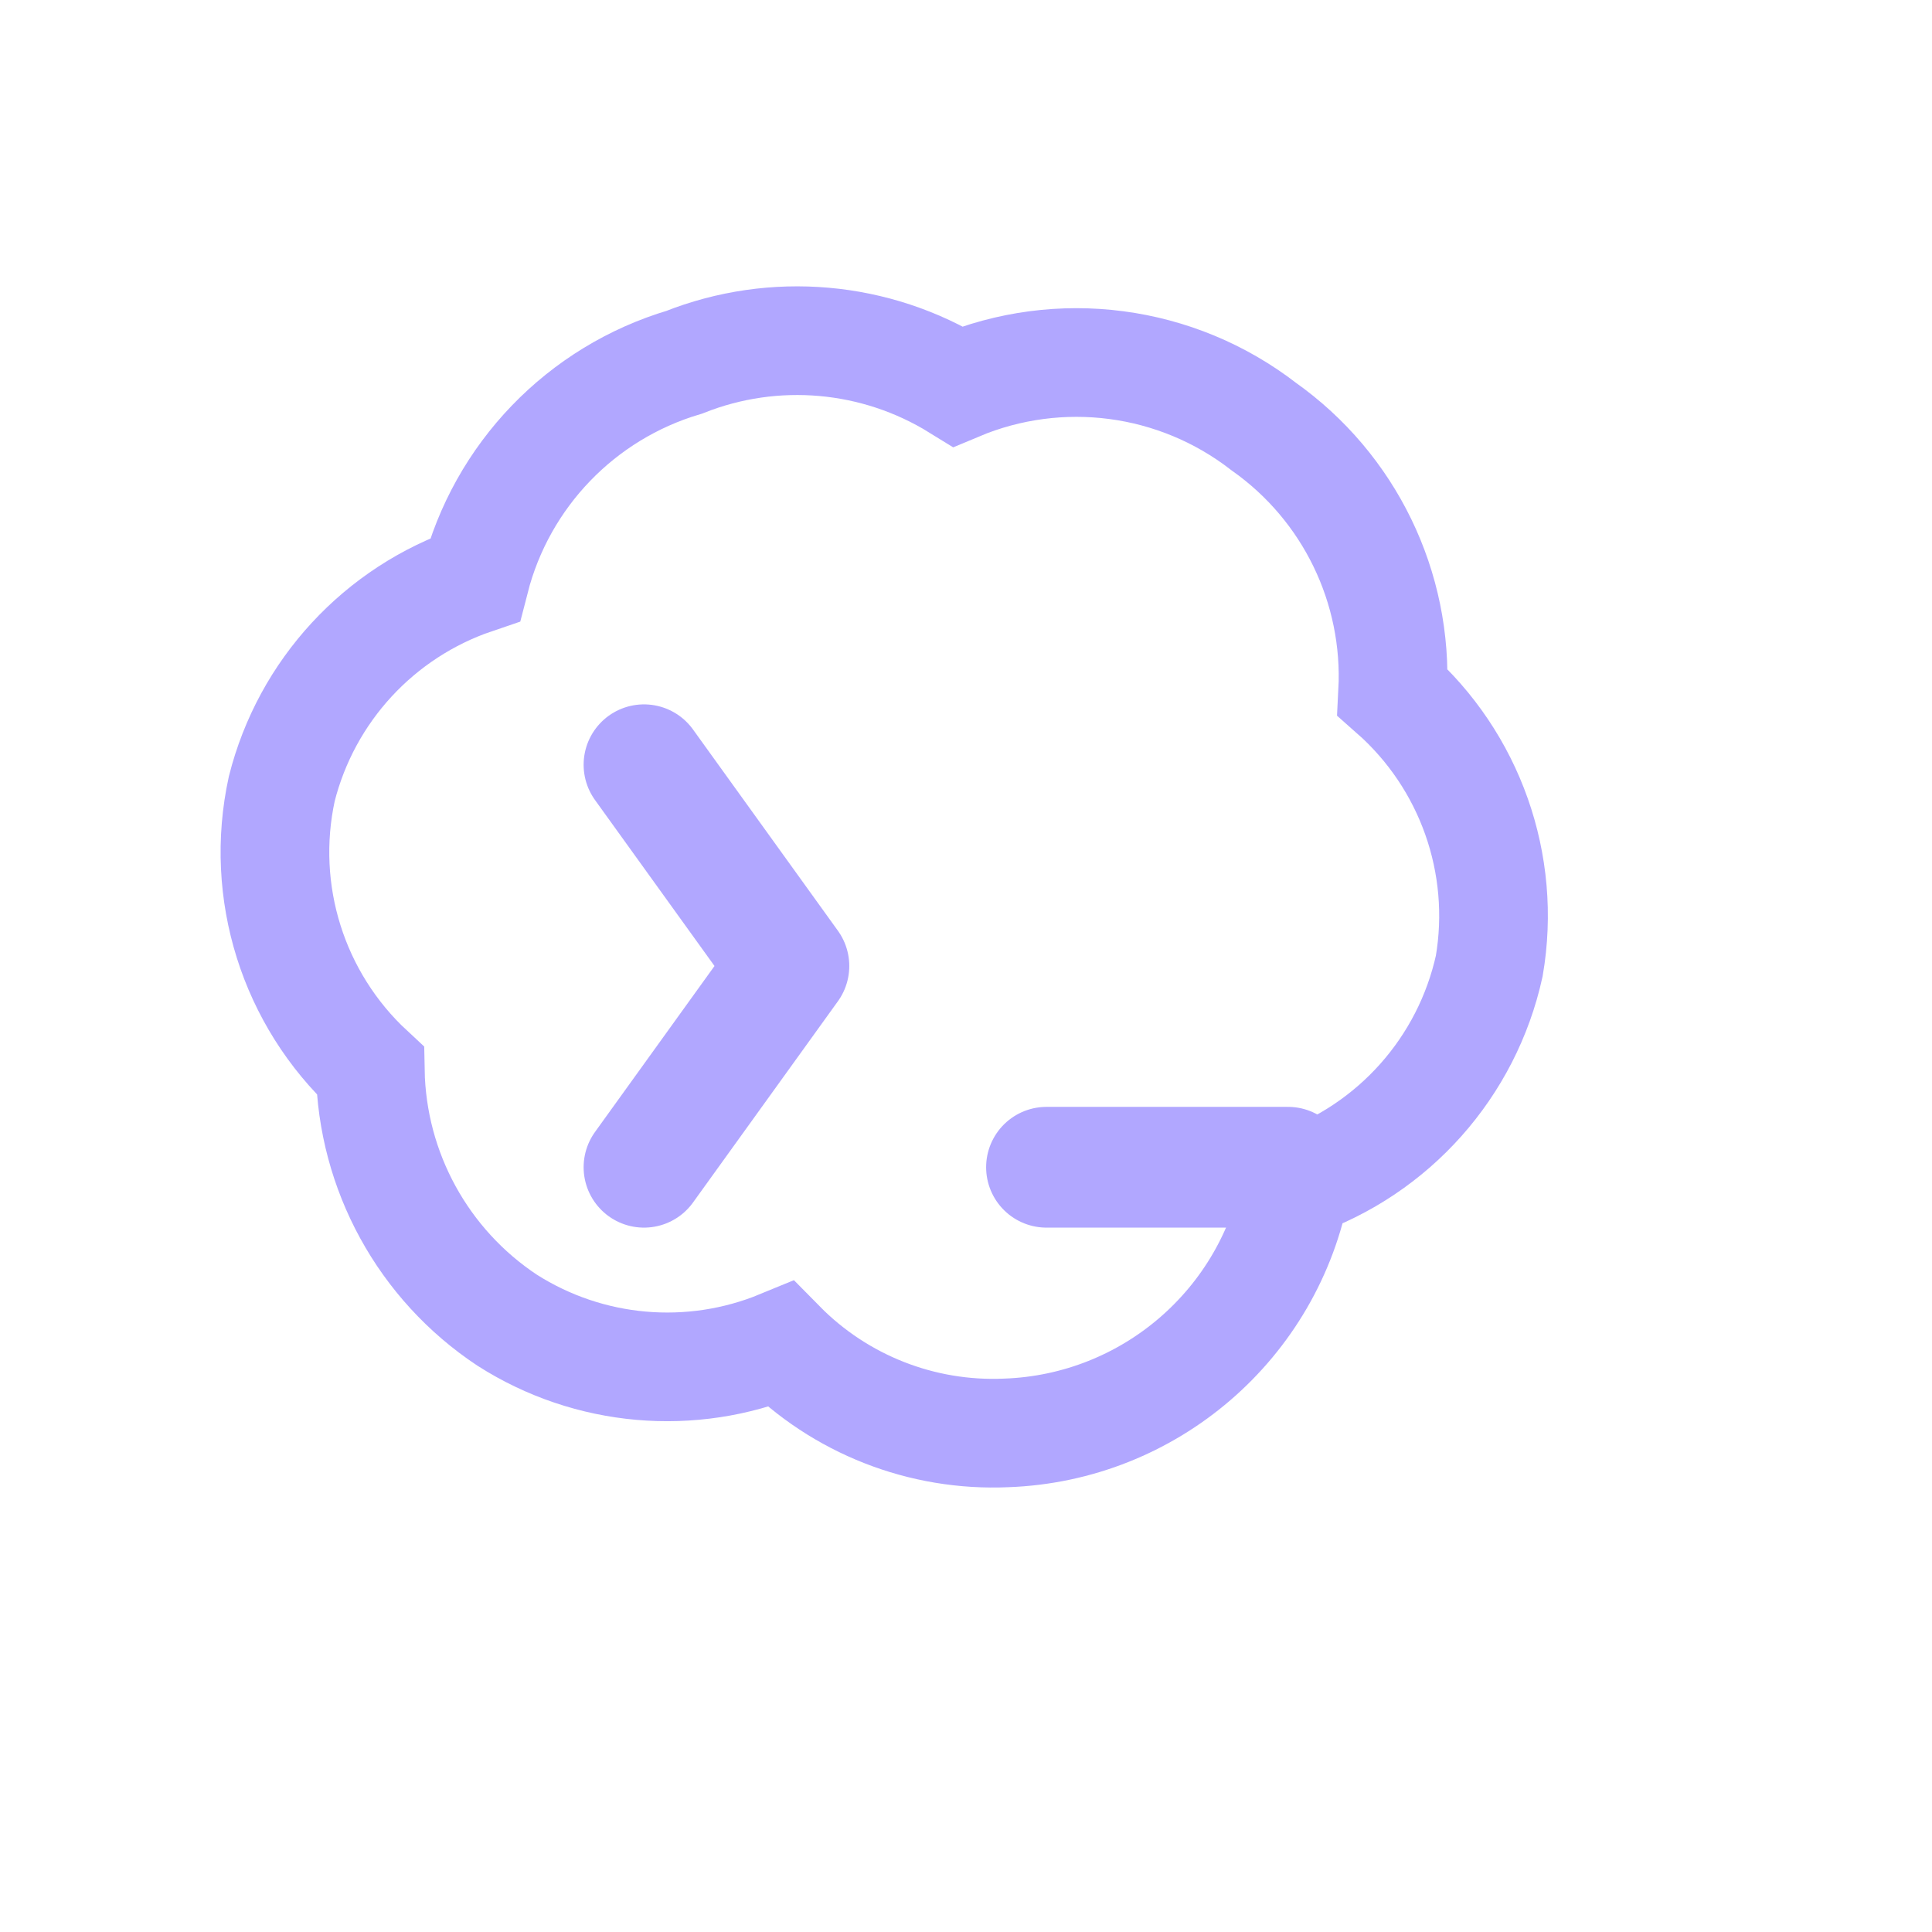
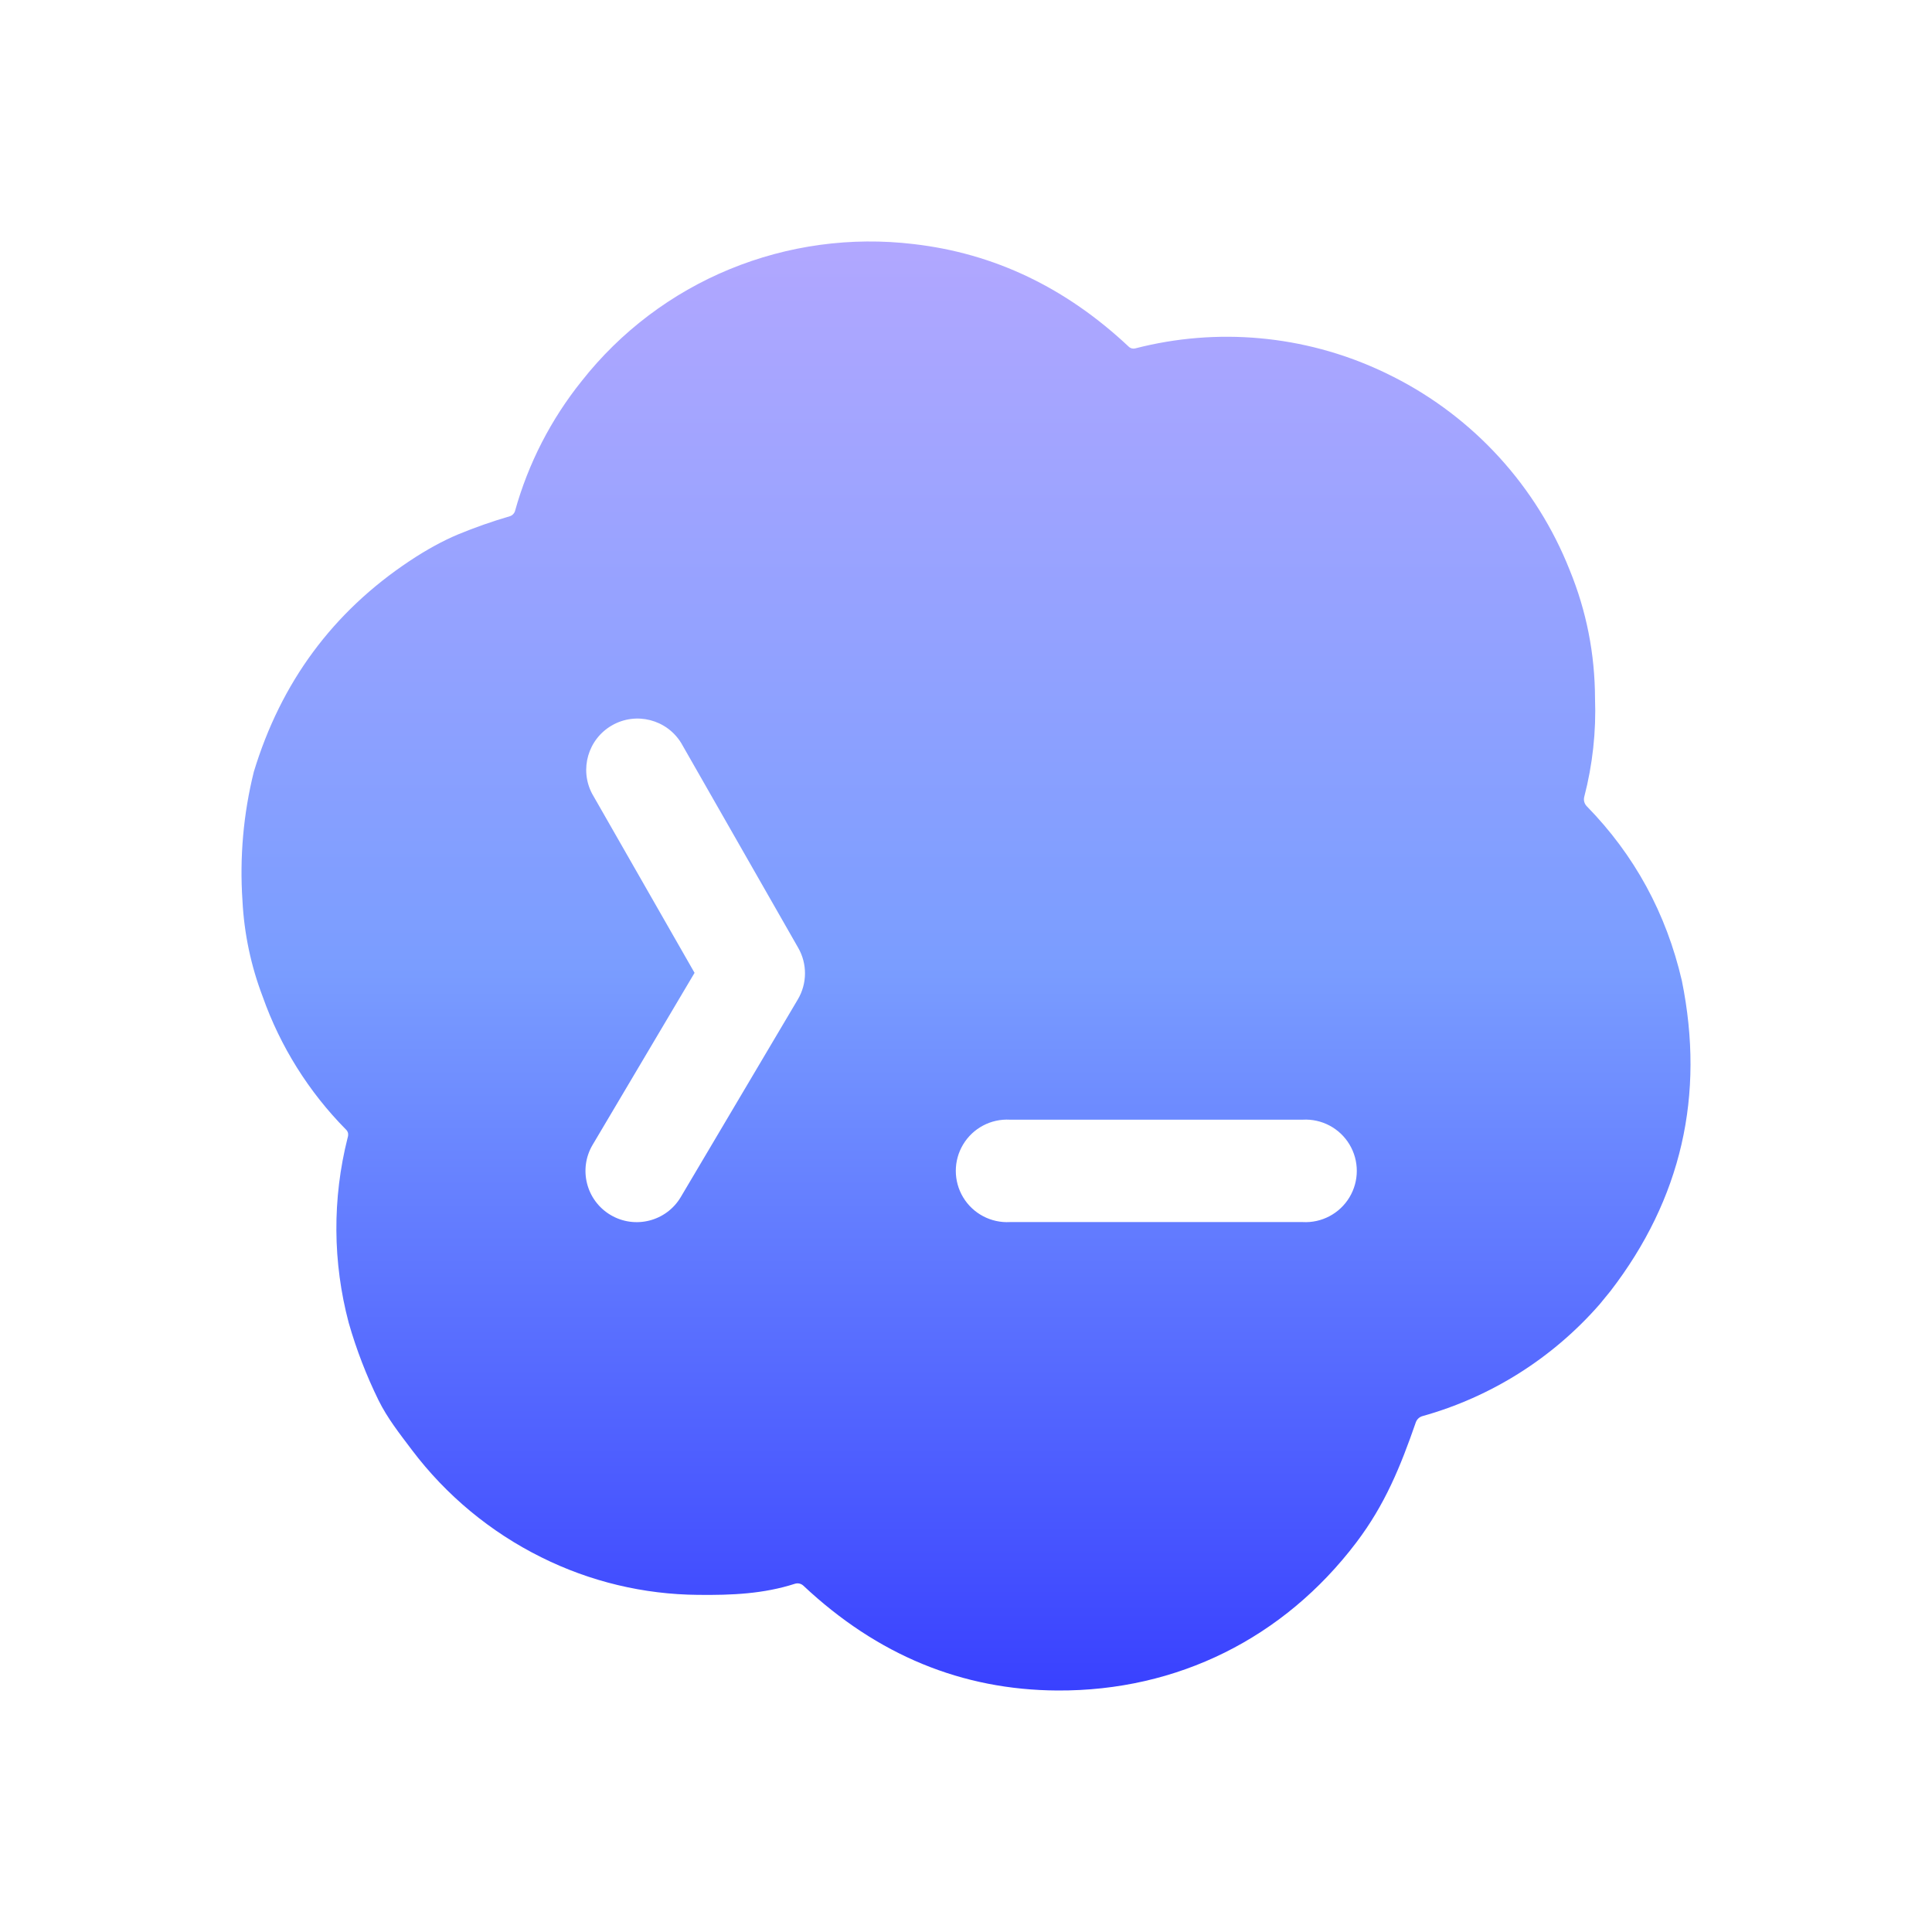
<svg xmlns="http://www.w3.org/2000/svg" viewBox="0 0 24 24">
  <defs>
-     <linearGradient id="g" x1="12" y1="3" x2="12" y2="21">
-       <stop stop-color="#b1a7ff" />
-       <stop offset=".5" stop-color="#7a9dff" />
-       <stop offset="1" stop-color="#3941ff" />
+     <linearGradient id="codex-gradient" gradientUnits="userSpaceOnUse" x1="12" x2="12" y1="3" y2="21">
+       <stop stop-color="#B1A7FF" />
+       <stop offset=".5" stop-color="#7A9DFF" />
+       <stop offset="1" stop-color="#3941FF" />
    </linearGradient>
  </defs>
-   <path d="M8.5 4.5a3.8 3.8 0 0 1 3.4.3 3.8 3.8 0 0 1 3.8.5 3.8 3.8 0 0 1 1.6 3.3 3.7 3.7 0 0 1 1.2 3.4 3.7 3.7 0 0 1-2.4 2.7 3.8 3.8 0 0 1-3.6 3.1 3.7 3.7 0 0 1-2.8-1.1 3.7 3.7 0 0 1-3.4-.3 3.8 3.8 0 0 1-1.7-3.1 3.7 3.7 0 0 1-1.1-3.5 3.7 3.7 0 0 1 2.4-2.6 3.8 3.8 0 0 1 2.6-2.7Z" fill="none" stroke="url(#g)" stroke-width="1.35" stroke-linecap="round" />
-   <path d="M8 9.5 9.8 12 8 14.5M13 14.5h3" fill="none" stroke="url(#g)" stroke-width="1.5" stroke-linecap="round" stroke-linejoin="round" />
+   <path d="M9.064 3.344a4.578 4.578 0 0 1 2.285-.312c1 .115 1.891.54 2.673 1.275.01.01.024.017.037.021a.09.09 0 0 0 .043 0 4.55 4.55 0 0 1 3.046.275l.047.022.116.057a4.581 4.581 0 0 1 2.188 2.399c.209.51.313 1.041.315 1.595a4.24 4.24 0 0 1-.134 1.223.123.123 0 0 0 .03.115c.594.607.988 1.33 1.183 2.17.289 1.425-.007 2.71-.887 3.854l-.136.166a4.548 4.548 0 0 1-2.201 1.388.123.123 0 0 0-.081.076c-.191.551-.383 1.023-.74 1.494-.9 1.187-2.222 1.846-3.711 1.838-1.187-.006-2.239-.44-3.157-1.302a.107.107 0 0 0-.105-.024c-.388.125-.78.143-1.204.138a4.441 4.441 0 0 1-1.945-.466 4.544 4.544 0 0 1-1.61-1.335c-.152-.202-.303-.392-.414-.617a5.81 5.81 0 0 1-.37-.961 4.582 4.582 0 0 1-.014-2.298.124.124 0 0 0 .006-.056.085.085 0 0 0-.027-.048 4.467 4.467 0 0 1-1.034-1.651 3.896 3.896 0 0 1-.251-1.192 5.189 5.189 0 0 1 .141-1.6c.337-1.112.982-1.985 1.933-2.618.212-.141.413-.251.601-.33.215-.089.43-.164.646-.227a.098.098 0 0 0 .065-.066 4.51 4.51 0 0 1 .829-1.615 4.535 4.535 0 0 1 1.837-1.388zM12.546 13.909a.637.637 0 1 0 0 1.272h3.636a.637.637 0 1 0 0-1.272zM8.462 9.23a.637.637 0 0 0-1.106.631l1.272 2.224-1.266 2.136a.636.636 0 1 0 1.095.649l1.454-2.455a.636.636 0 0 0 .005-.64z" fill="url(#codex-gradient)" />
</svg>
